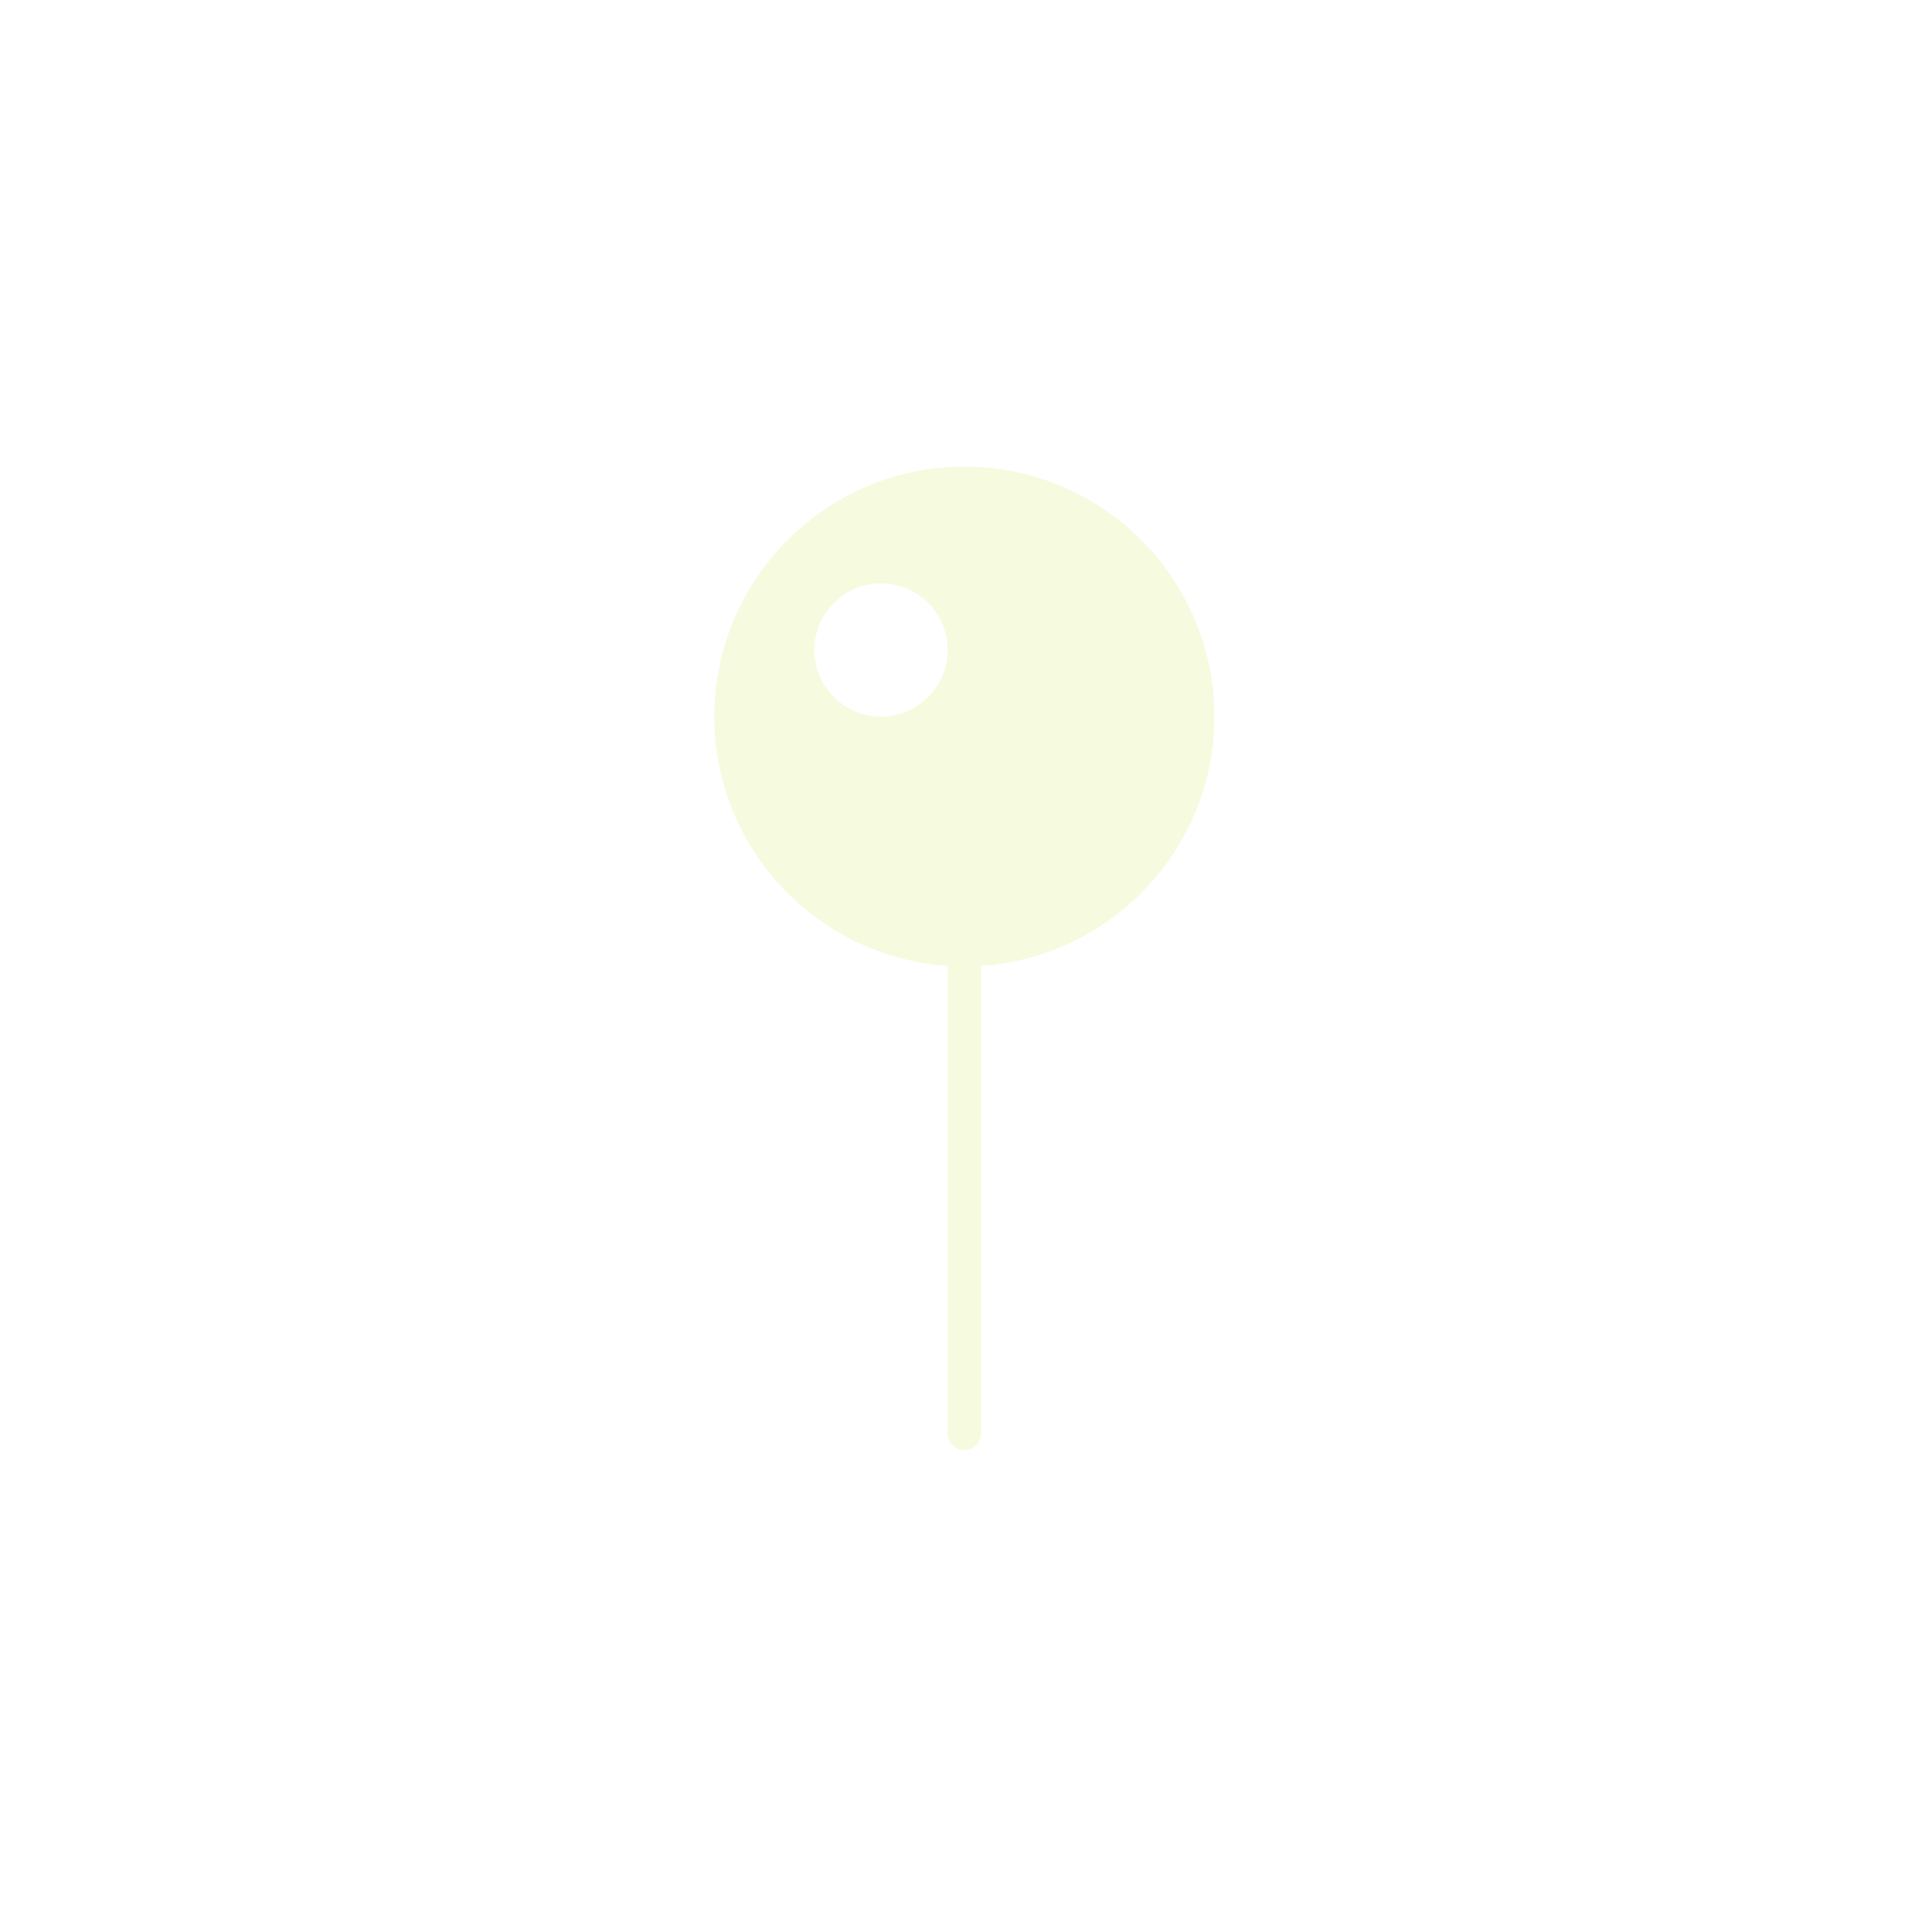
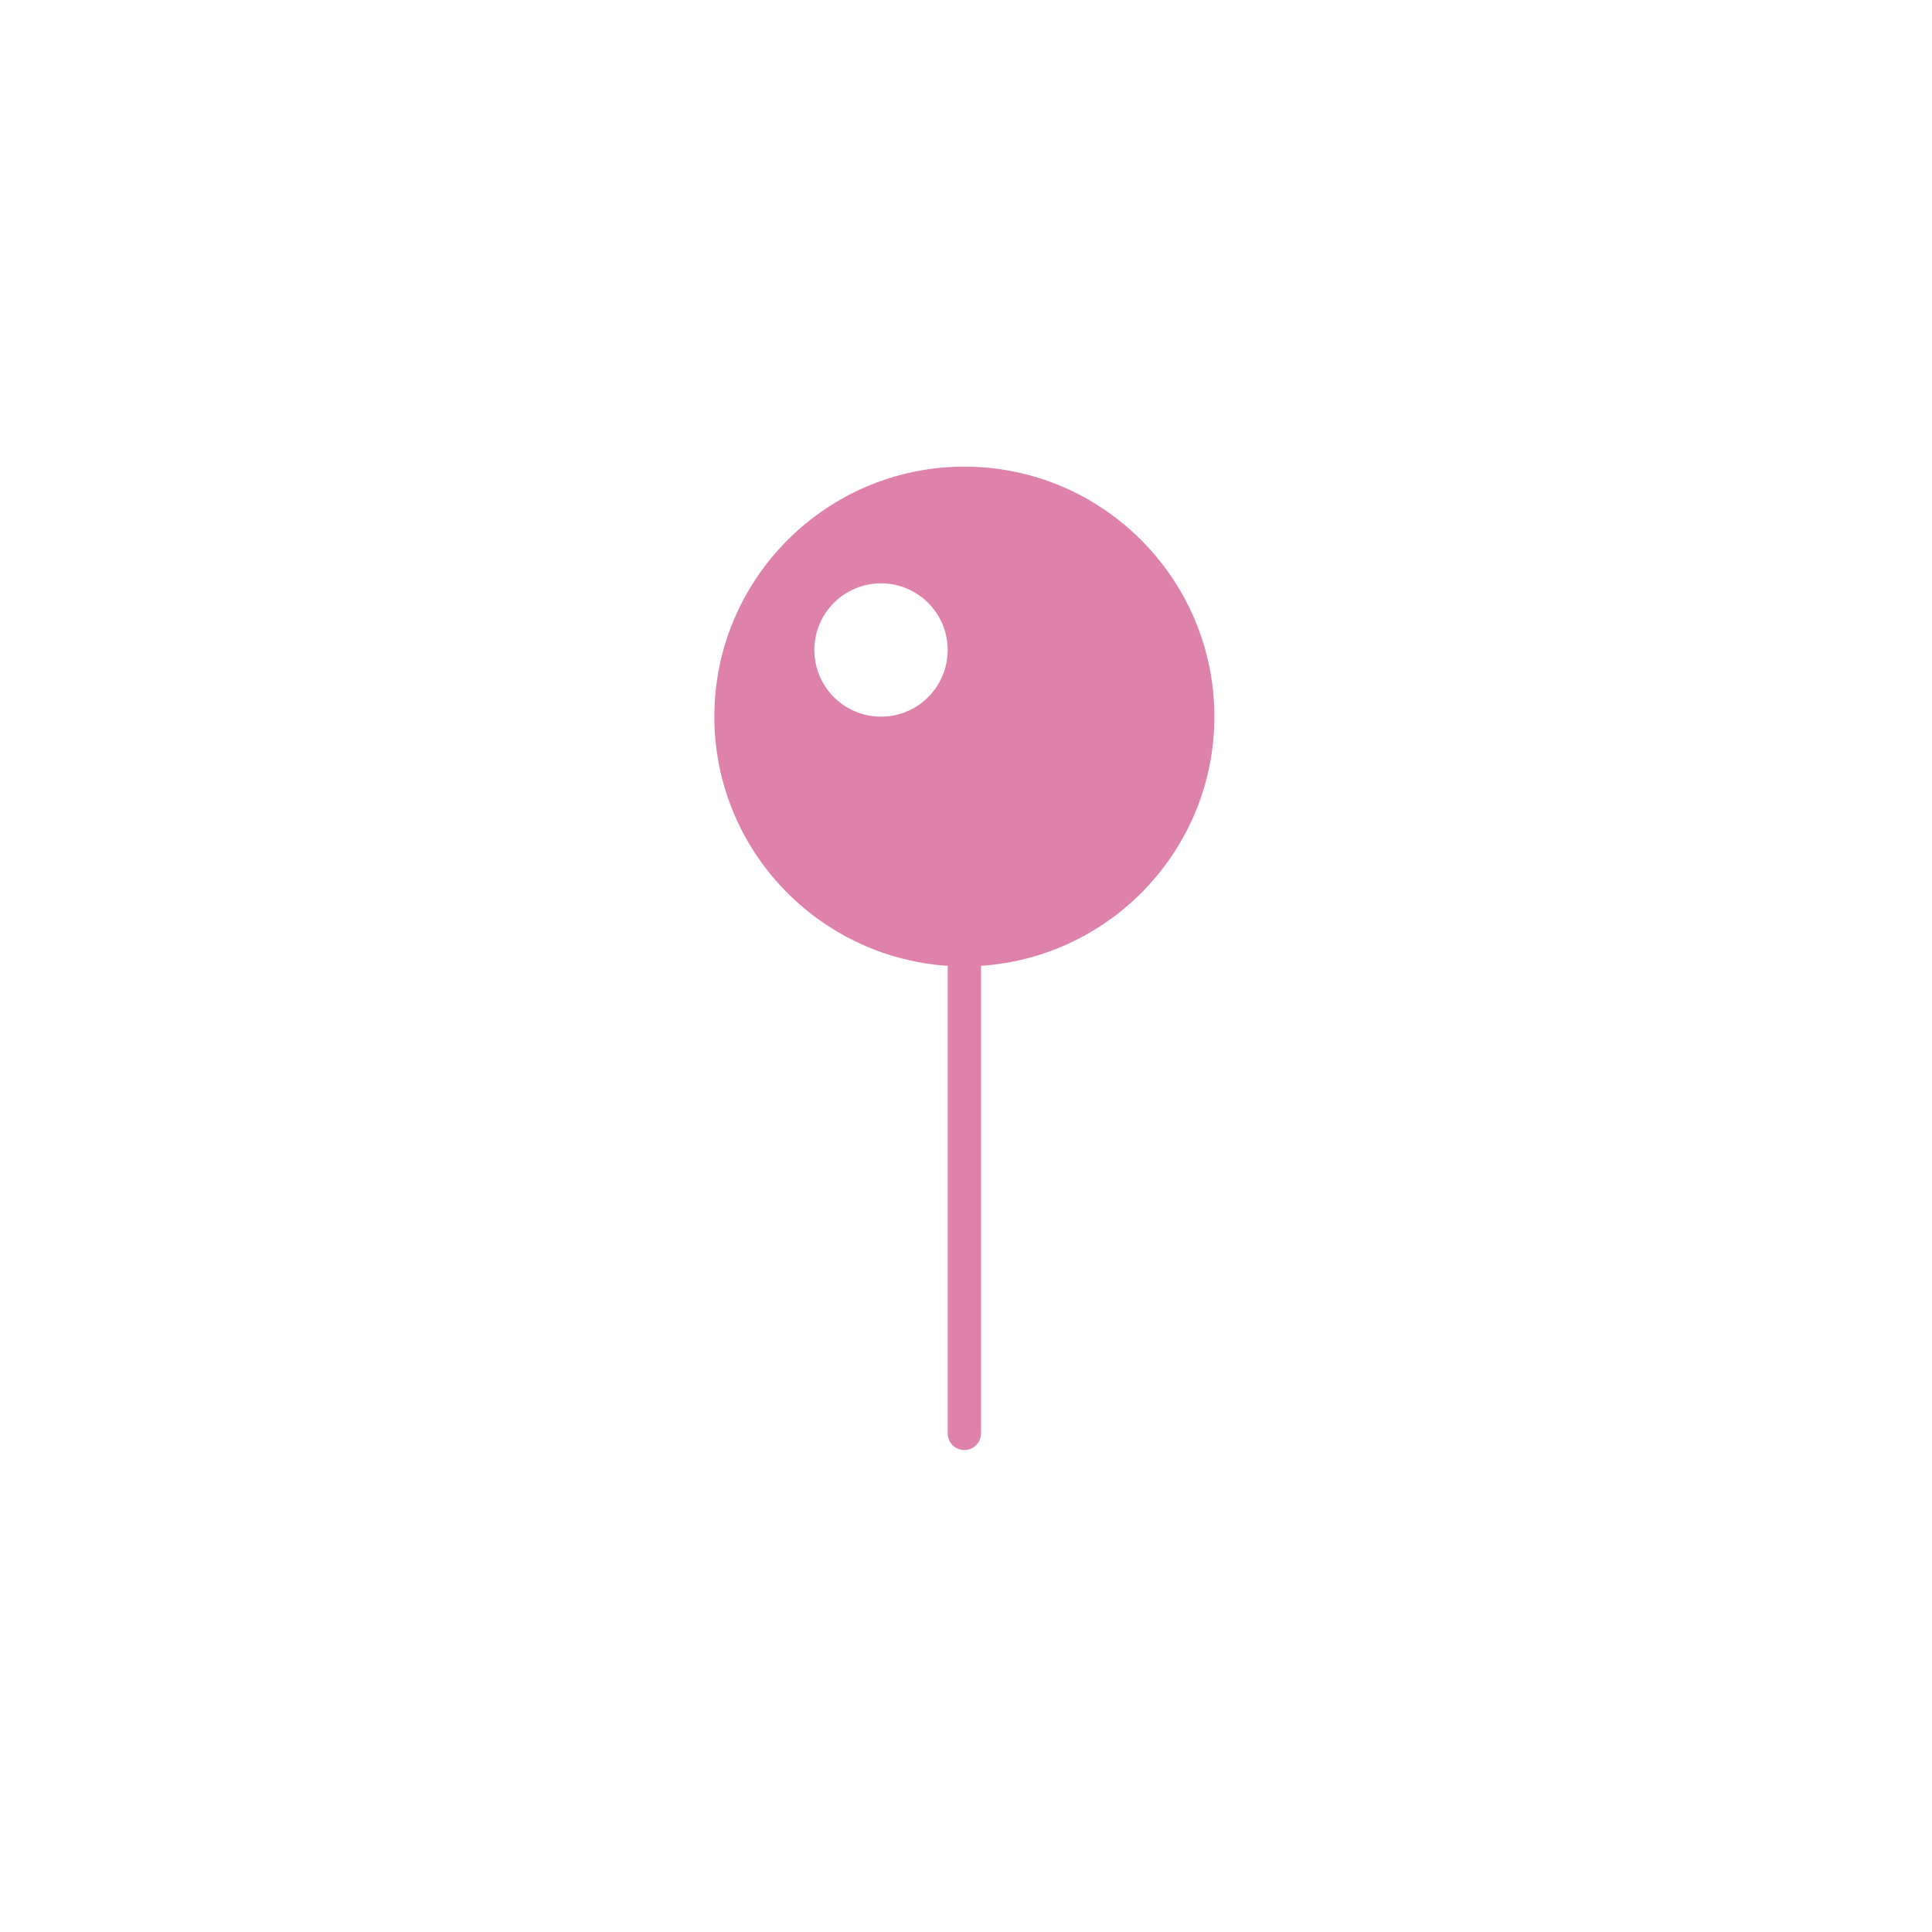
<svg xmlns="http://www.w3.org/2000/svg" viewBox="0 0 85 85" id="ipv4-addr">
-   <path style="fill:rgb(246,250,223)" d="m 53.428,31.53 c 0,-6.065 -4.935,-11 -11,-11 -6.065,0 -11,4.935 -11,11 0,5.818 4.543,10.583 10.267,10.963 V 63.063 c 0,0.406 0.329,0.733 0.733,0.733 0.405,0 0.733,-0.328 0.733,-0.733 V 42.492 c 5.724,-0.38 10.267,-5.144 10.267,-10.963 z m -14.667,0 c -1.618,0 -2.933,-1.316 -2.933,-2.933 0,-1.618 1.316,-2.933 2.933,-2.933 1.618,0 2.933,1.316 2.933,2.933 0,1.618 -1.316,2.933 -2.933,2.933 z" />
+   <path style="fill:rgb(222,130,171)" d="m 53.428,31.53 c 0,-6.065 -4.935,-11 -11,-11 -6.065,0 -11,4.935 -11,11 0,5.818 4.543,10.583 10.267,10.963 V 63.063 c 0,0.406 0.329,0.733 0.733,0.733 0.405,0 0.733,-0.328 0.733,-0.733 V 42.492 c 5.724,-0.38 10.267,-5.144 10.267,-10.963 z m -14.667,0 c -1.618,0 -2.933,-1.316 -2.933,-2.933 0,-1.618 1.316,-2.933 2.933,-2.933 1.618,0 2.933,1.316 2.933,2.933 0,1.618 -1.316,2.933 -2.933,2.933 z" />
</svg>
